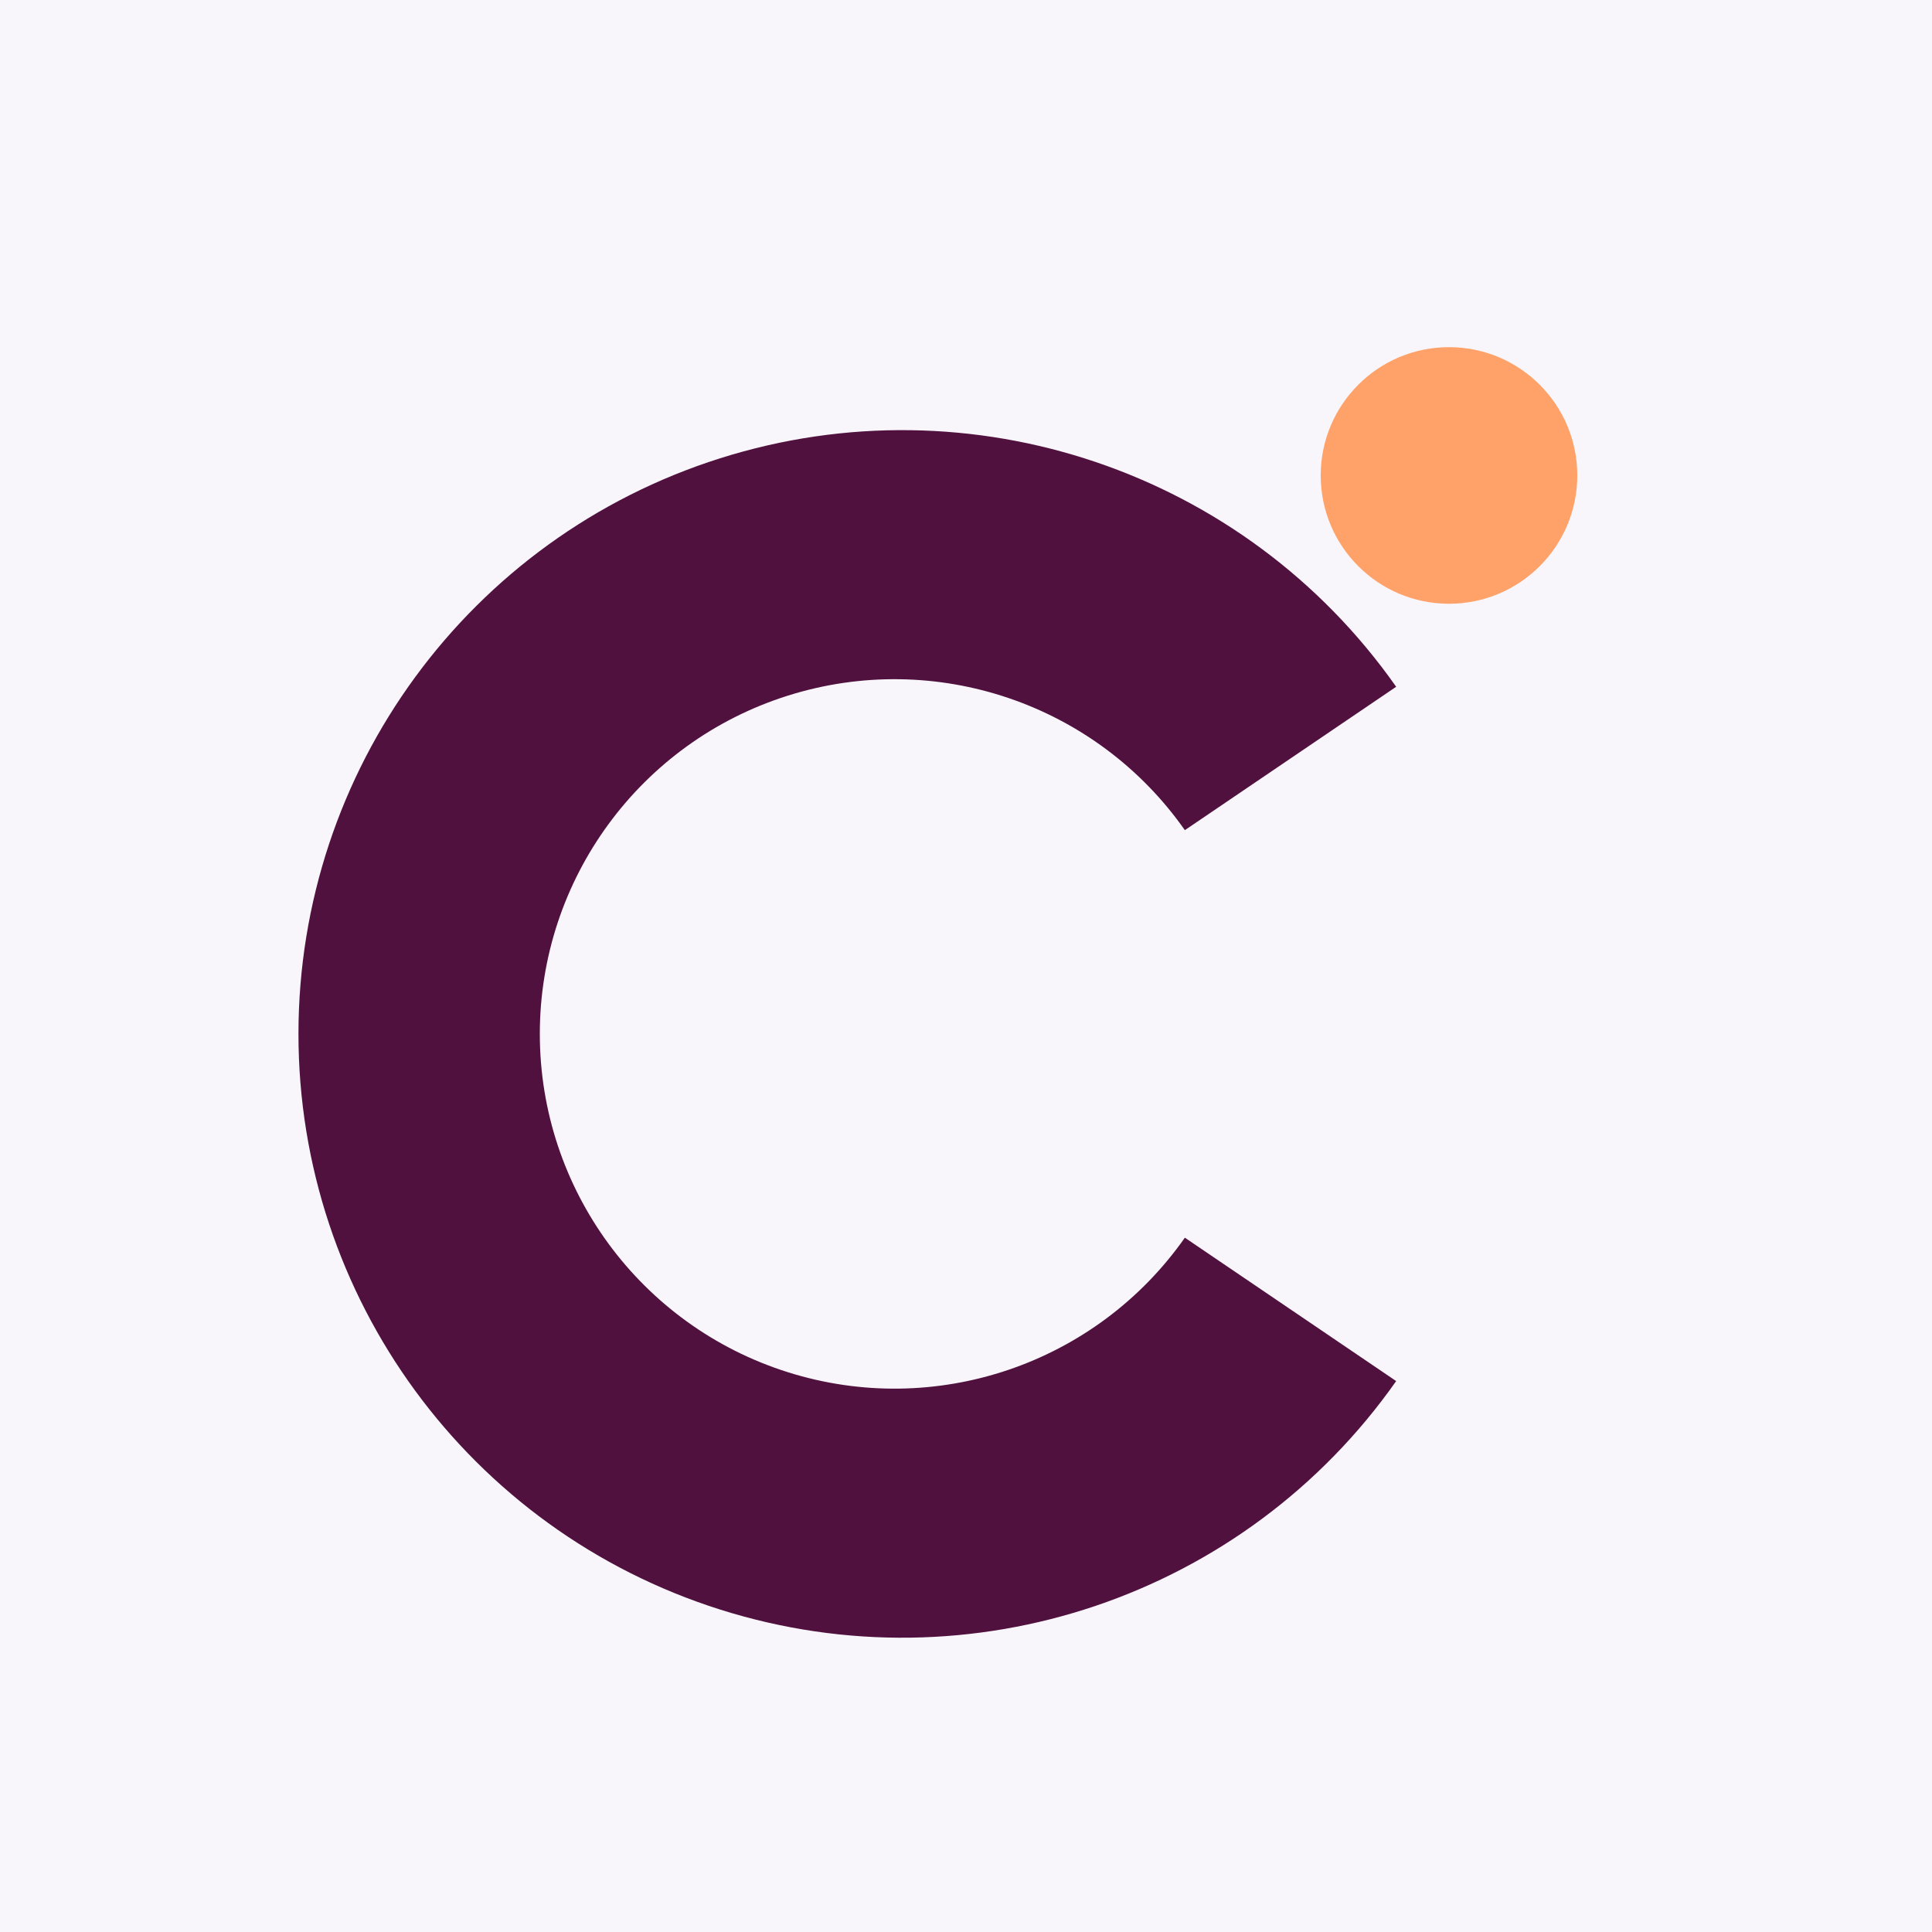
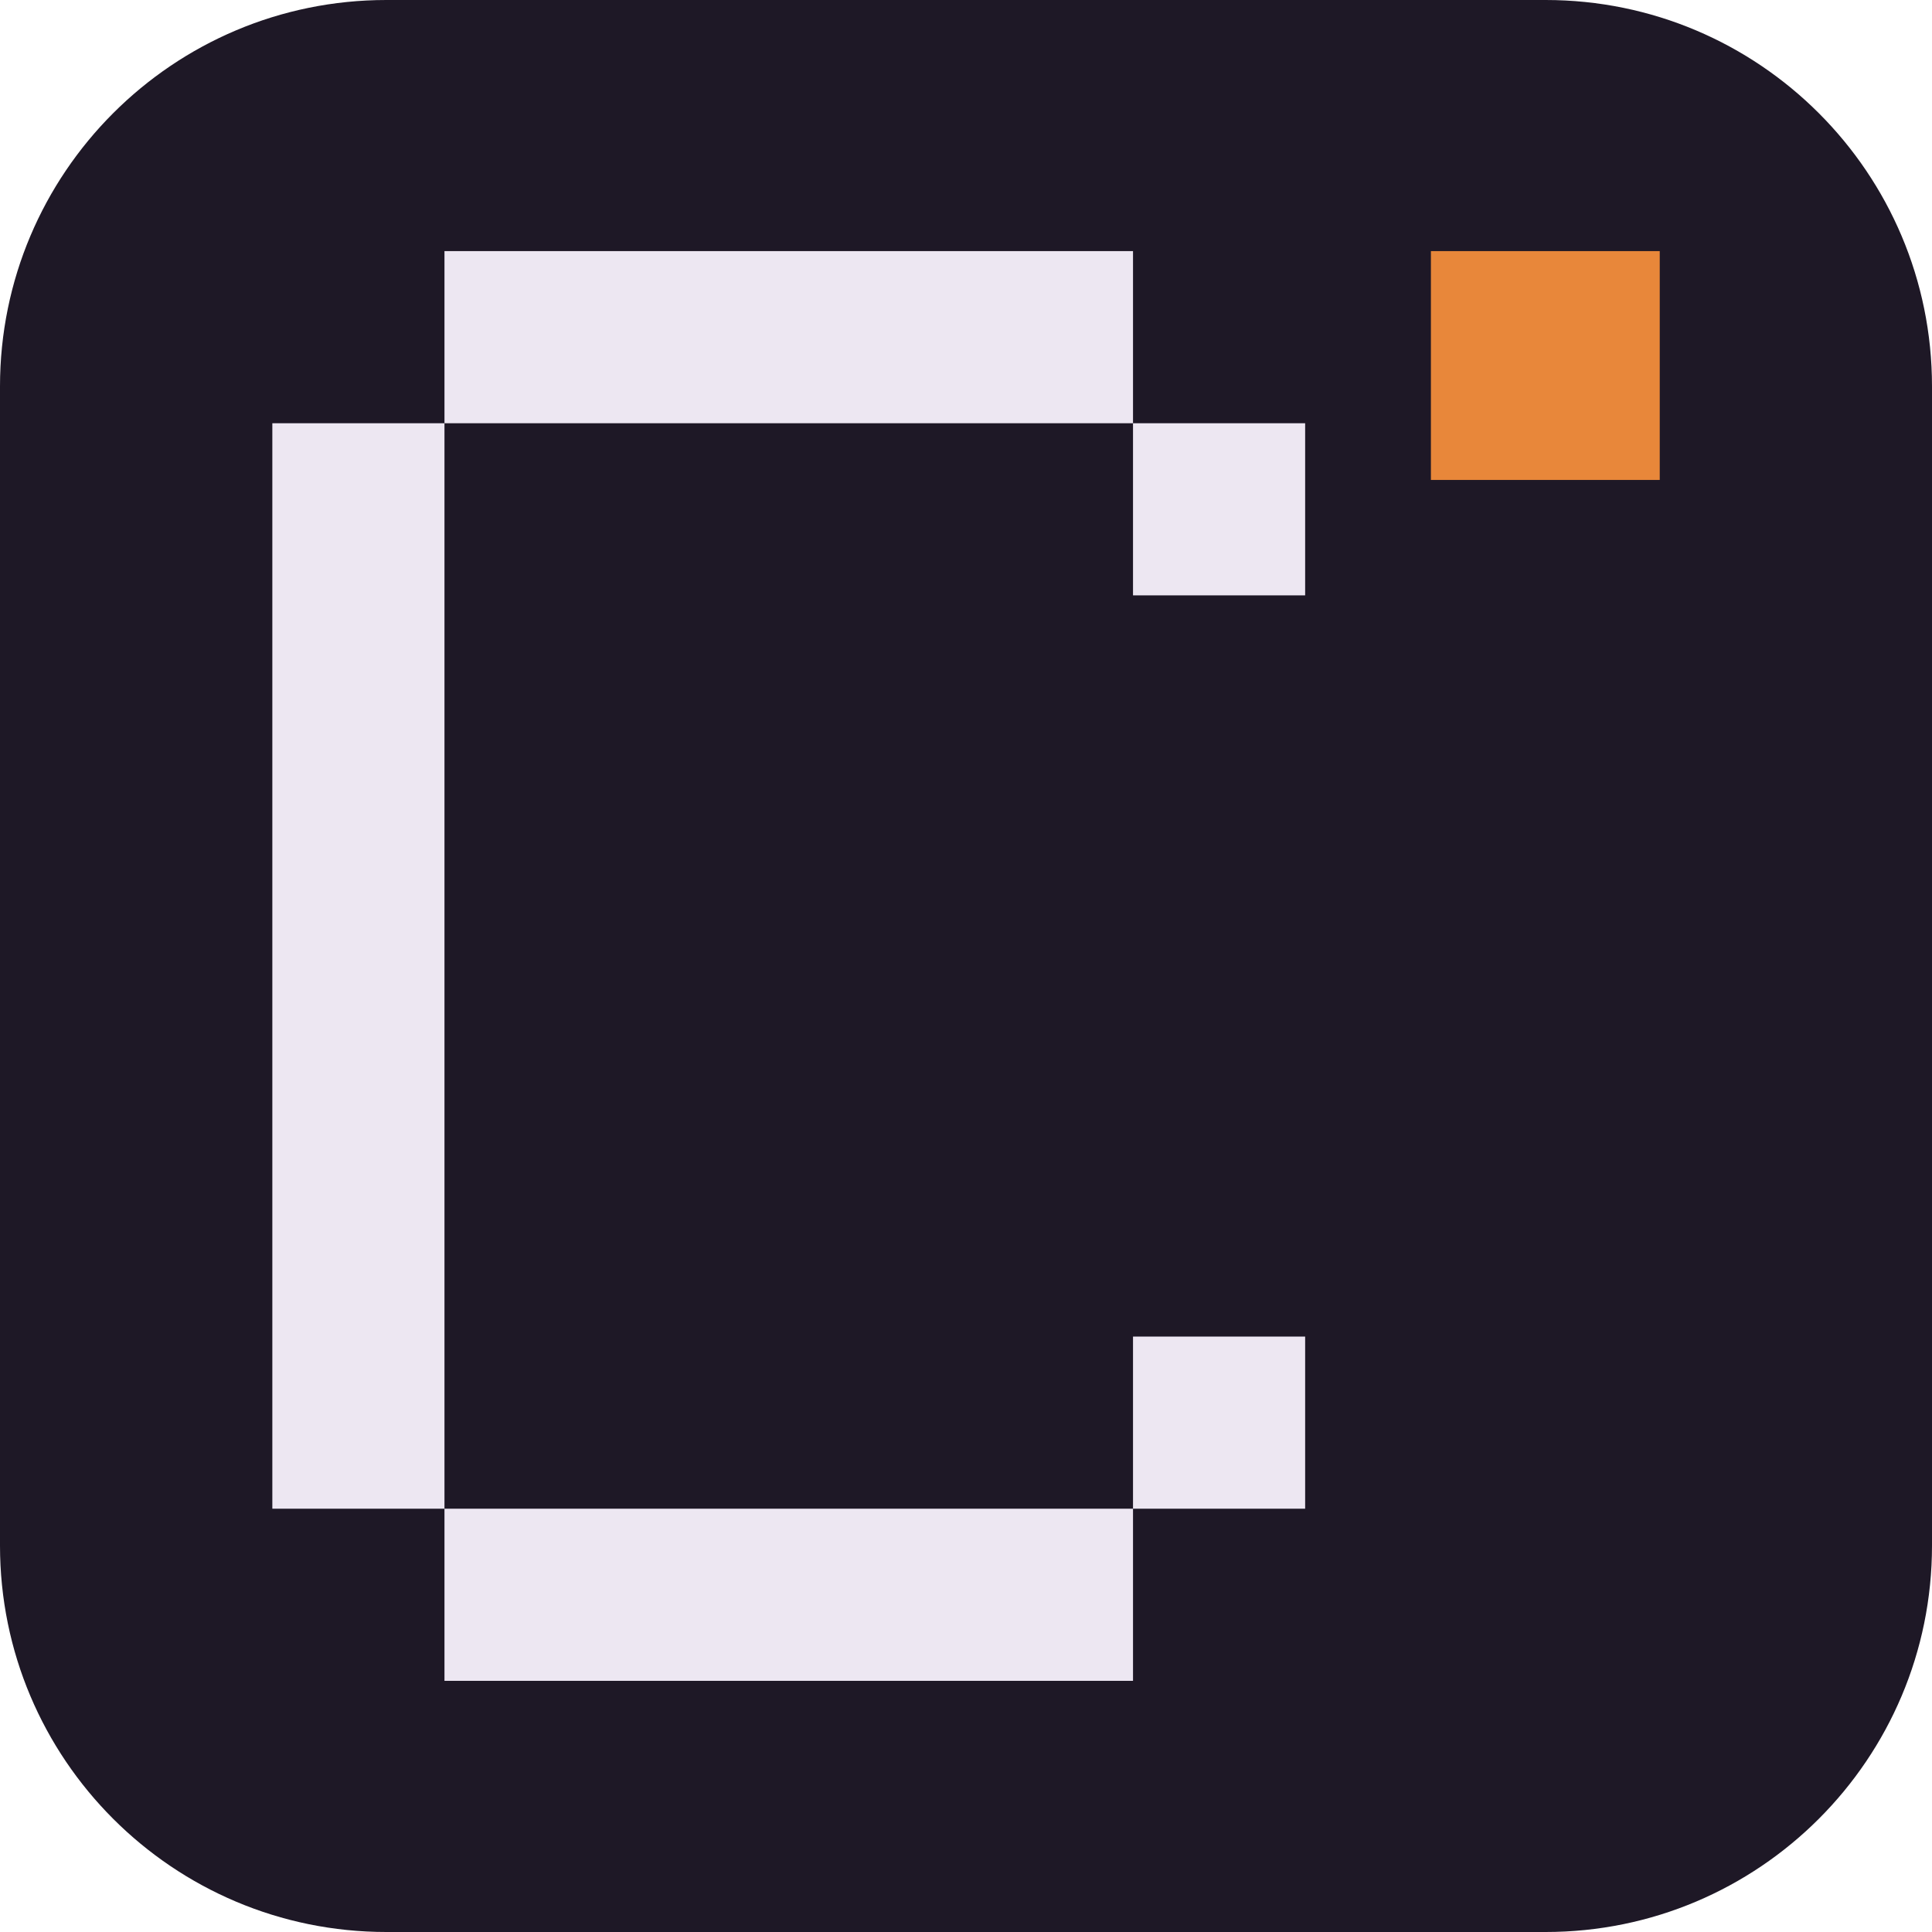
- <svg xmlns="http://www.w3.org/2000/svg" viewBox="0 0 256 256" role="img" aria-label="heycristobal little c logo">
-   <rect width="256" height="256" fill="#F8F6FB" />
-   <path d="M 185 91 A 80 80 0 1 0 185 183 L 157 164 A 47 47 0 1 1 157 110 Z" fill="#50113E" />
-   <circle cx="192" cy="63" r="17" fill="#FFA269" />
+ <svg xmlns="http://www.w3.org/2000/svg" viewBox="0 0 1000 1000" role="img" aria-label="heycristobal little c logo">
+   <rect width="1000" height="1000" rx="200" fill="#1E1826" />
+   <g fill="#EDE7F2">
+     <g transform="translate(59.2 870.0) scale(1.0482)">
+       <path d="M163 -621H503V-706H163ZM78 -85H163V-621H78ZM588 -621H503V-536H588ZM503 -170V-85H588V-170ZM503 -85H163V0H503Z" />
+       <rect fill="#E8873A" x="650.1" y="-706.0" width="113.0" height="113.0" />
+     </g>
+   </g>
</svg>
